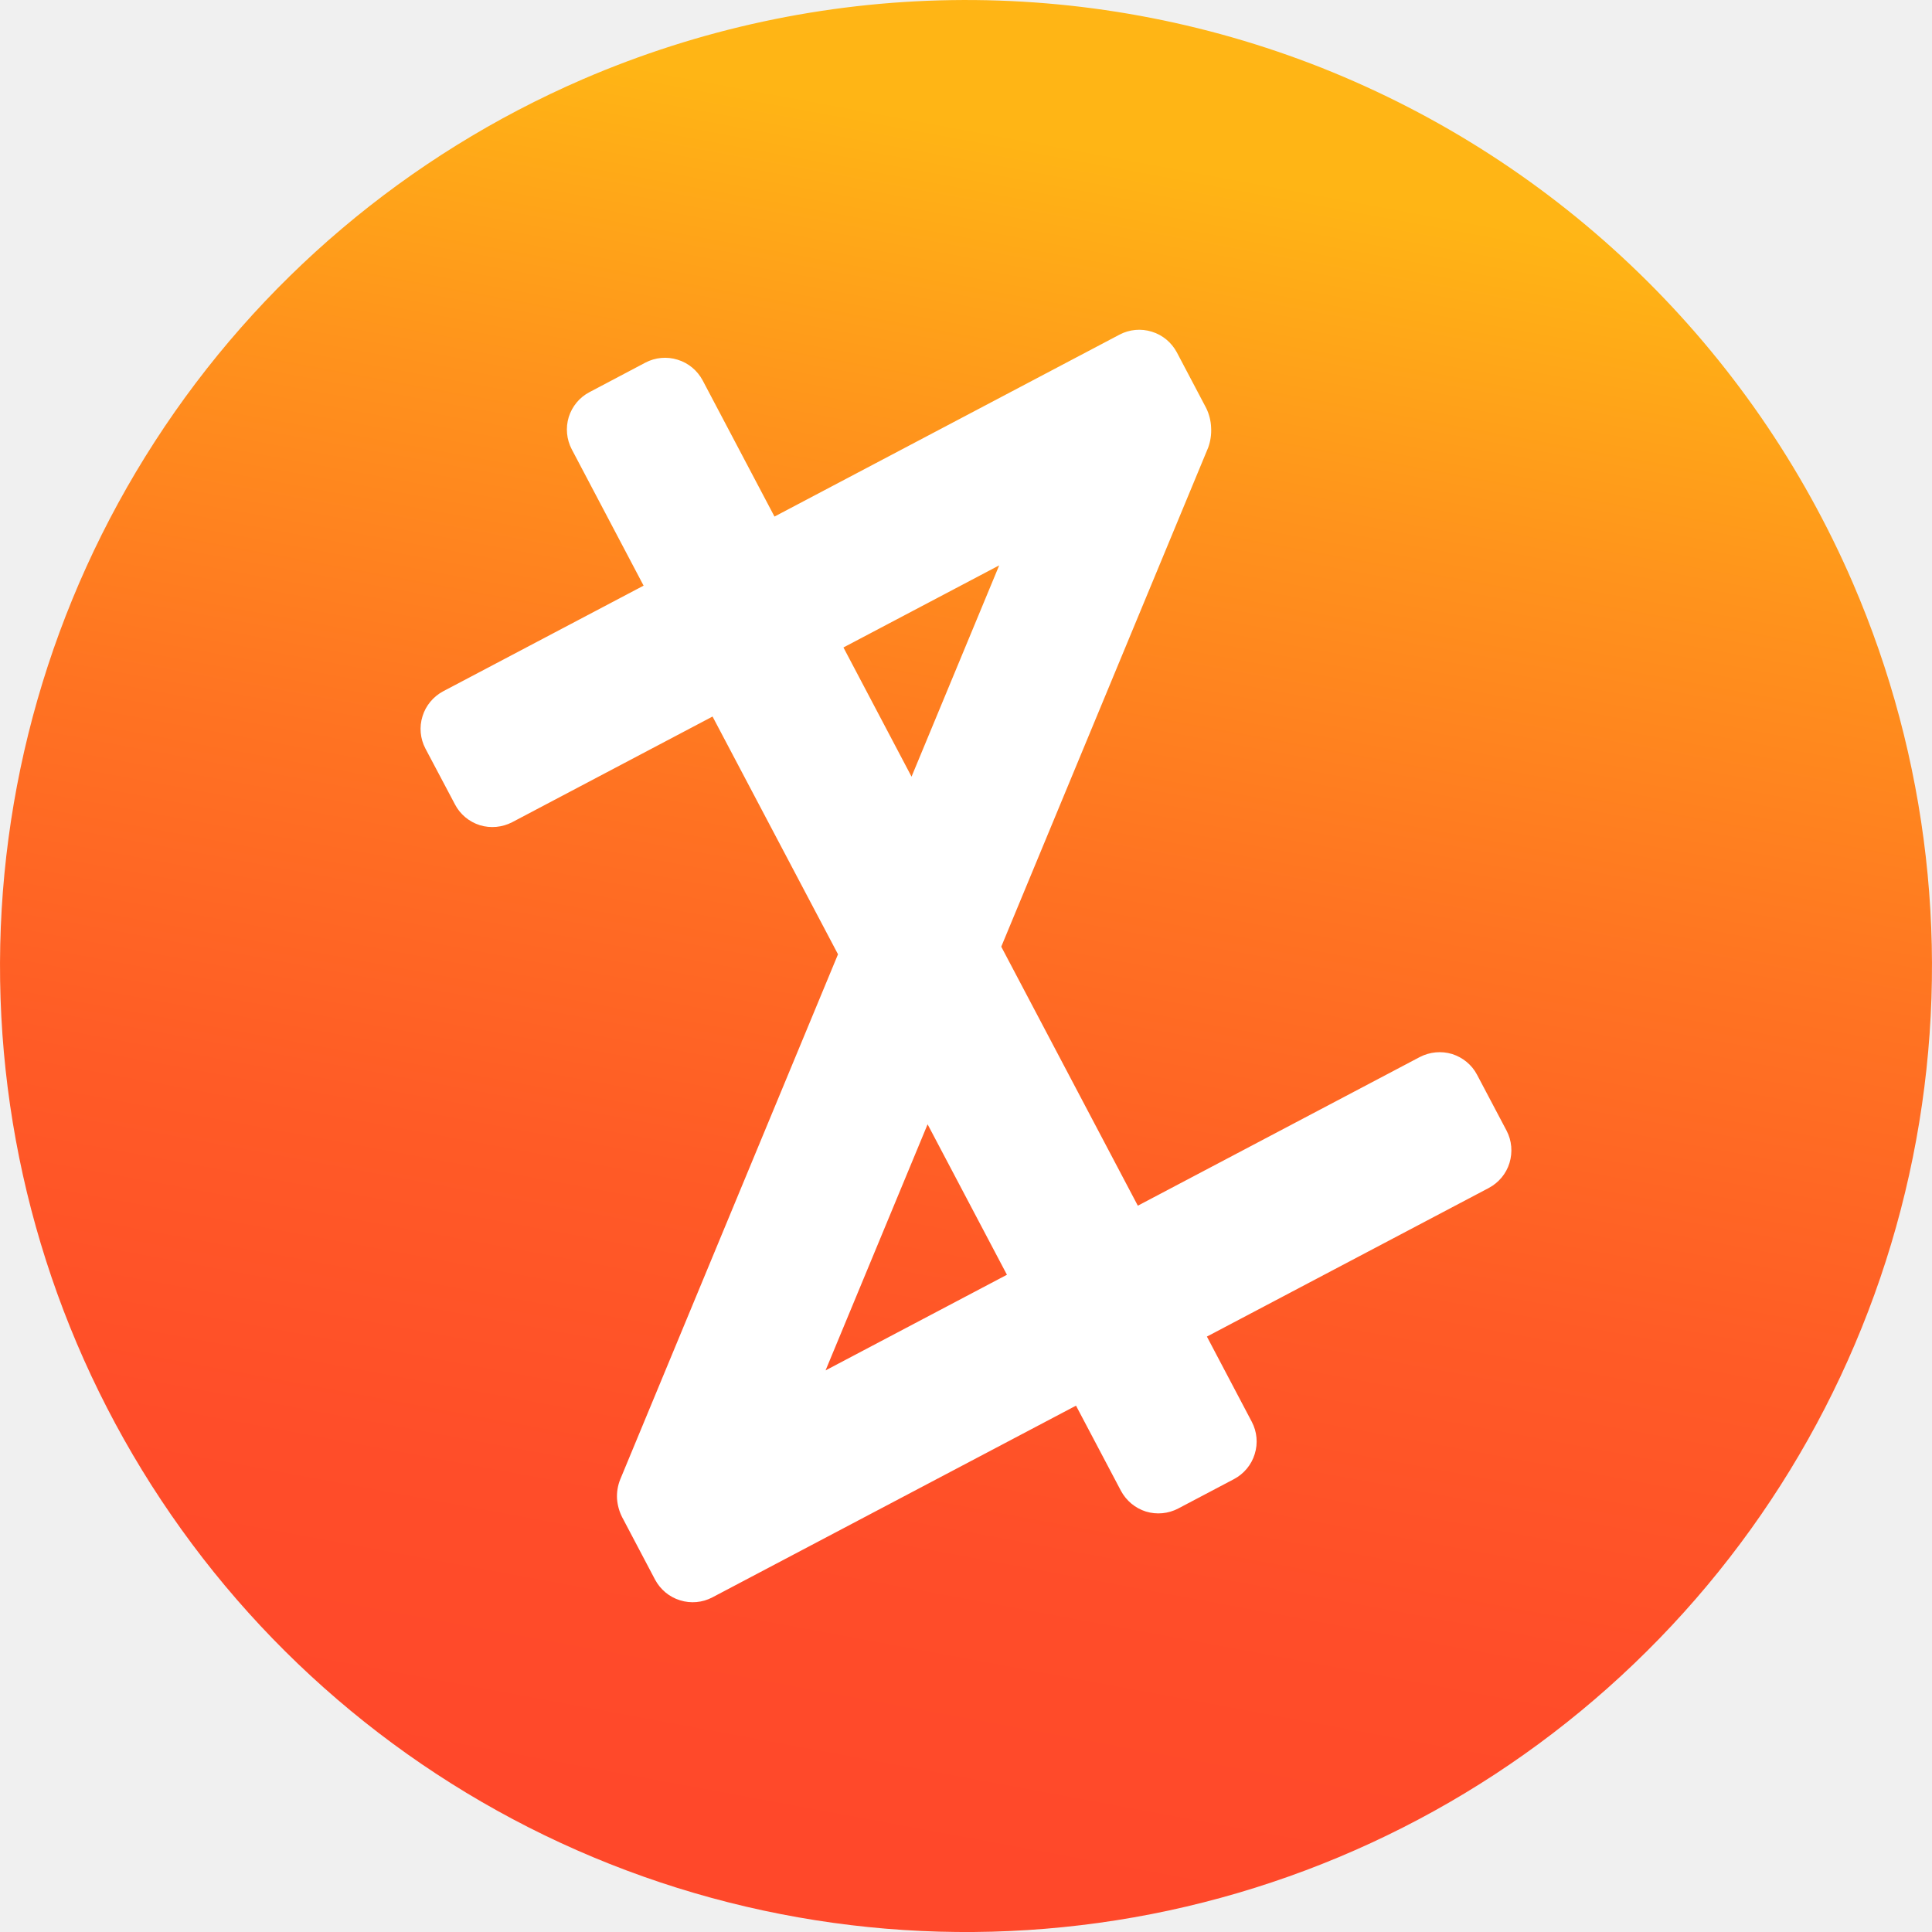
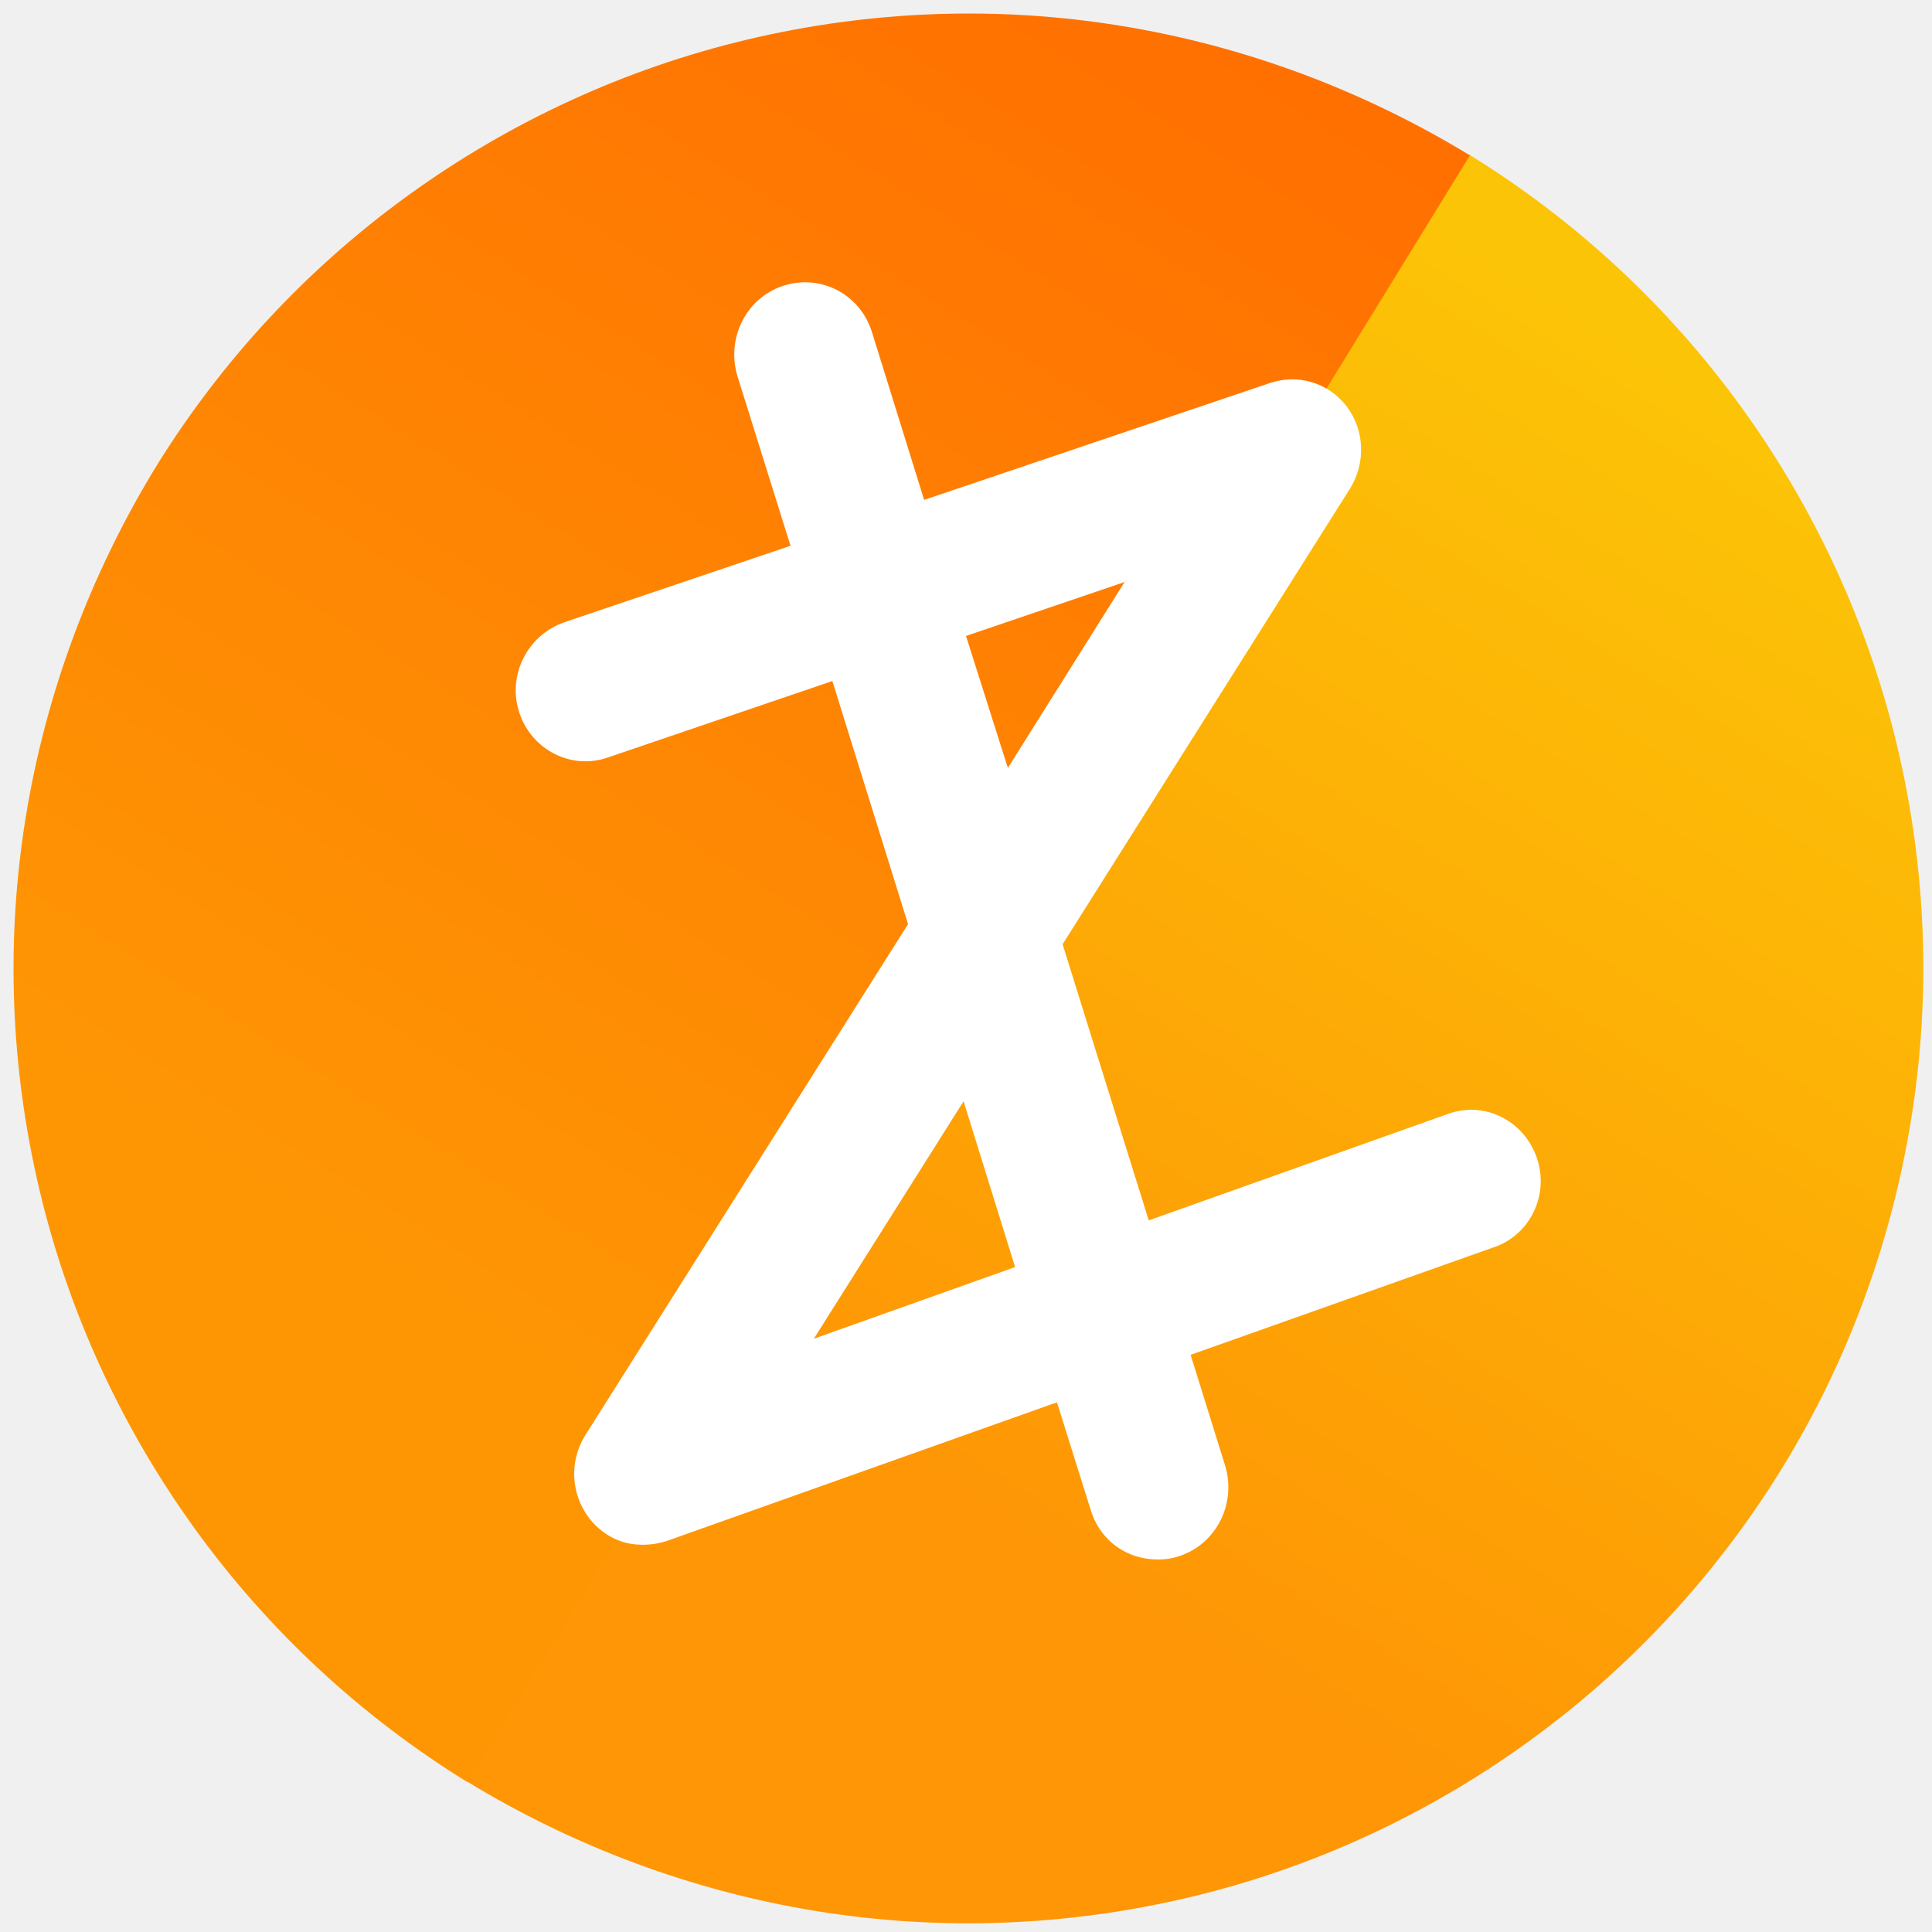
- <svg xmlns="http://www.w3.org/2000/svg" width="16" height="16" viewBox="0 0 16 16" fill="none">
-   <path d="M4.827 0.656C3.374 1.284 2.14 2.328 1.282 3.657C0.423 4.986 -0.023 6.539 0.001 8.122C0.025 9.704 0.518 11.243 1.417 12.545C2.315 13.847 3.58 14.854 5.051 15.437C6.522 16.02 8.133 16.154 9.68 15.822C11.227 15.489 12.64 14.706 13.742 13.57C14.844 12.435 15.584 10.998 15.869 9.441C16.154 7.885 15.971 6.279 15.344 4.827C14.927 3.862 14.324 2.989 13.57 2.258C12.816 1.526 11.925 0.951 10.949 0.563C9.972 0.176 8.929 -0.015 7.878 0.001C6.828 0.017 5.791 0.24 4.827 0.656Z" fill="url(#paint0_linear_74_125856)" />
-   <path d="M12.477 9.364L12.232 8.9C12.189 8.818 12.114 8.757 12.026 8.729C11.937 8.702 11.841 8.711 11.758 8.754L9.423 9.985L8.292 7.84L10.006 3.706C10.025 3.653 10.033 3.597 10.03 3.542C10.028 3.486 10.014 3.431 9.99 3.381L9.746 2.918C9.702 2.836 9.628 2.774 9.539 2.747C9.45 2.719 9.354 2.728 9.272 2.771L6.414 4.278L5.819 3.15C5.775 3.068 5.701 3.006 5.612 2.979C5.523 2.951 5.427 2.96 5.345 3.003L4.881 3.248C4.799 3.291 4.738 3.365 4.71 3.454C4.683 3.543 4.692 3.639 4.735 3.721L5.33 4.85L3.67 5.725C3.588 5.769 3.526 5.843 3.499 5.932C3.471 6.021 3.48 6.117 3.523 6.199L3.768 6.662C3.811 6.745 3.886 6.806 3.974 6.834C4.063 6.861 4.159 6.852 4.242 6.809L5.901 5.934L6.94 7.903L5.136 12.253C5.116 12.303 5.107 12.358 5.11 12.412C5.114 12.467 5.129 12.52 5.154 12.568C5.165 12.587 5.171 12.601 5.181 12.619L5.425 13.082C5.469 13.164 5.543 13.226 5.632 13.253C5.721 13.281 5.817 13.272 5.899 13.229L8.911 11.641L9.283 12.346C9.327 12.428 9.401 12.49 9.49 12.518C9.579 12.545 9.675 12.536 9.757 12.493L10.22 12.249C10.302 12.205 10.364 12.131 10.391 12.042C10.419 11.953 10.41 11.857 10.367 11.775L9.995 11.069L12.33 9.838C12.412 9.794 12.474 9.72 12.501 9.631C12.528 9.542 12.52 9.446 12.477 9.364V9.364ZM6.985 5.362L8.275 4.682L7.549 6.432L6.985 5.362ZM6.837 11.349L7.682 9.311L8.339 10.557L6.837 11.349Z" fill="white" />
-   <defs>
-     <linearGradient id="paint0_linear_74_125856" x1="9.246" y1="1.278" x2="6.665" y2="15.222" gradientUnits="userSpaceOnUse">
-       <stop stop-color="#FFB515" />
-       <stop offset="0.19" stop-color="#FF931C" />
-       <stop offset="0.414" stop-color="#FF7322" />
-       <stop offset="0.628" stop-color="#FF5B26" />
-       <stop offset="0.828" stop-color="#FF4D29" />
-       <stop offset="0.999" stop-color="#FF482A" />
+ <svg xmlns="http://www.w3.org/2000/svg" version="1.1" x="0px" y="0" viewBox="43 43 240 240" xml:space="preserve">
+   <style type="text/css">
+ 	.st0{fill:url(#SVGID_1_);}
+ 	.st1{fill:url(#SVGID_00000163045420754199007710000005953105328423574426_);}
+ 	.st2{fill:#FFFFFF;}
+ </style>
+   <g>
+     <linearGradient id="SVGID_1_" gradientUnits="userSpaceOnUse" x1="271.573" y1="226.539" x2="183.073" y2="85.539" gradientTransform="matrix(1 0 0 -1 0 328)">
+       <stop offset="0" style="stop-color:#FCC407" />
+       <stop offset="1" style="stop-color:#FE9605" />
    </linearGradient>
-   </defs>
+     <path class="st0" d="M225.5,62.2c13.3,8.2,24.8,18.9,33.9,31.5c9.1,12.6,15.7,26.9,19.3,42.1c3.6,15.2,4.2,30.9,1.7,46.3   c-2.5,15.4-7.9,30.1-16.1,43.4c-8.2,13.3-18.9,24.8-31.5,33.9c-12.6,9.1-26.9,15.7-42.1,19.3c-15.2,3.6-30.9,4.2-46.3,1.7   c-15.4-2.5-30.1-8-43.4-16.1l62.2-101.1L225.5,62.2z" />
+     <linearGradient id="SVGID_00000086692860927398666020000005699835920544557244_" gradientUnits="userSpaceOnUse" x1="173.828" y1="292.964" x2="75.828" y2="135.964" gradientTransform="matrix(1 0 0 -1 0 328)">
+       <stop offset="0" style="stop-color:#FF7001" />
+       <stop offset="1" style="stop-color:#FE9604" />
+     </linearGradient>
+     <path style="fill:url(#SVGID_00000086692860927398666020000005699835920544557244_);" d="M101.1,264.4   c-13.3-8.2-24.8-18.9-33.9-31.5s-15.7-26.9-19.3-42.1c-3.6-15.2-4.2-30.9-1.7-46.3c2.5-15.4,8-30.1,16.1-43.4   c8.2-13.3,18.9-24.8,31.5-33.9c12.6-9.1,26.9-15.7,42.1-19.3c15.2-3.6,30.9-4.2,46.3-1.7c15.4,2.5,30.1,8,43.4,16.1l-62.2,101.1   L101.1,264.4z" />
+     <path class="st2" d="M233.9,186.8c-1.6-4.6-6.5-7.1-11.1-5.4l-37.1,13.2L175,160.3l35.7-56.6c2-3.2,1.8-7.3-0.4-10.2   c-2.3-3-6.1-4.1-9.6-2.9l-42.9,14.5l-6.5-20.9c-1.5-4.7-6.4-7.2-11-5.7c-4.6,1.5-7.1,6.5-5.7,11.2l6.6,21.1l-28.1,9.5   c-4.6,1.6-7.1,6.6-5.6,11.2c1.5,4.6,6.4,7.2,11,5.6l27.9-9.5l9.4,30.2l-40.1,63.5c-2,3.2-1.8,7.3,0.5,10.3c1.4,1.8,3.3,2.9,5.3,3.2   c1.4,0.2,2.9,0.1,4.4-0.4l48.4-17.2l4.2,13.4c1,3.3,3.7,5.5,6.8,6c1.3,0.2,2.8,0.2,4.2-0.3c4.6-1.5,7.1-6.5,5.7-11.2l-4.3-13.8   l37.5-13.3C233.1,196.5,235.5,191.4,233.9,186.8z M163,122l19.7-6.7l-14.5,23.1L163,122z M144.1,209.3l18.6-29.5l6.4,20.6   L144.1,209.3z" />
+   </g>
</svg>
